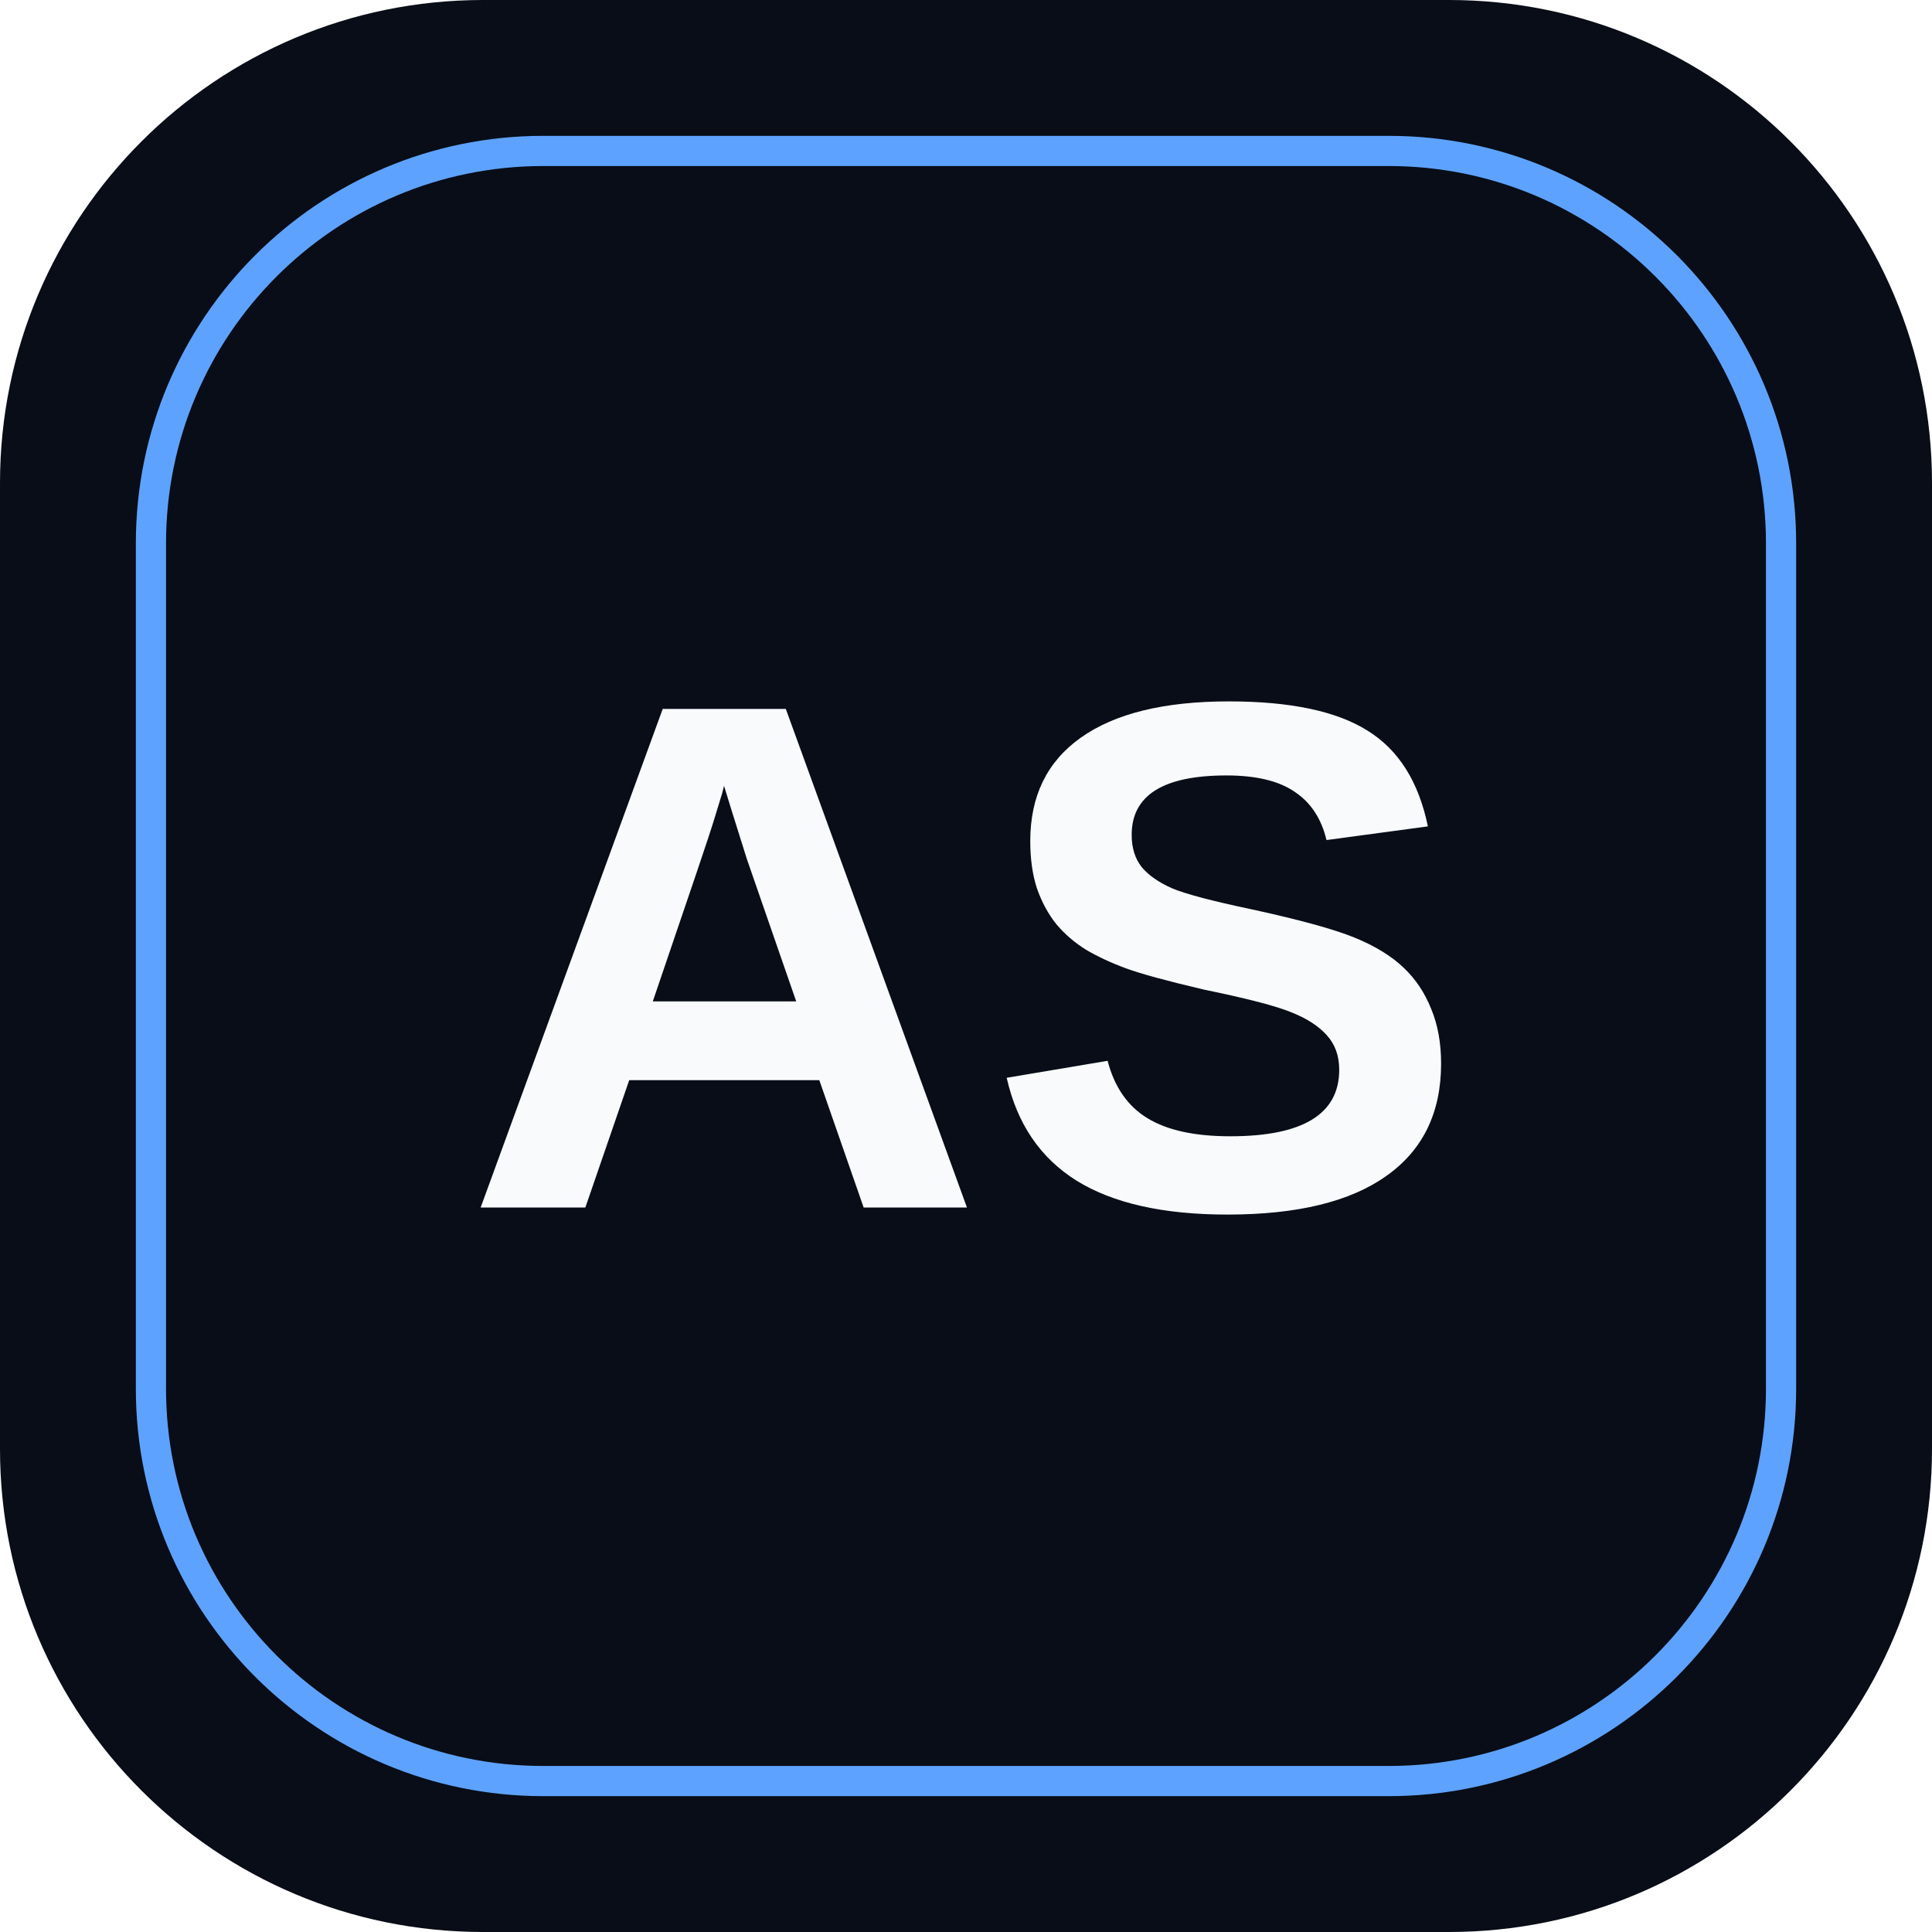
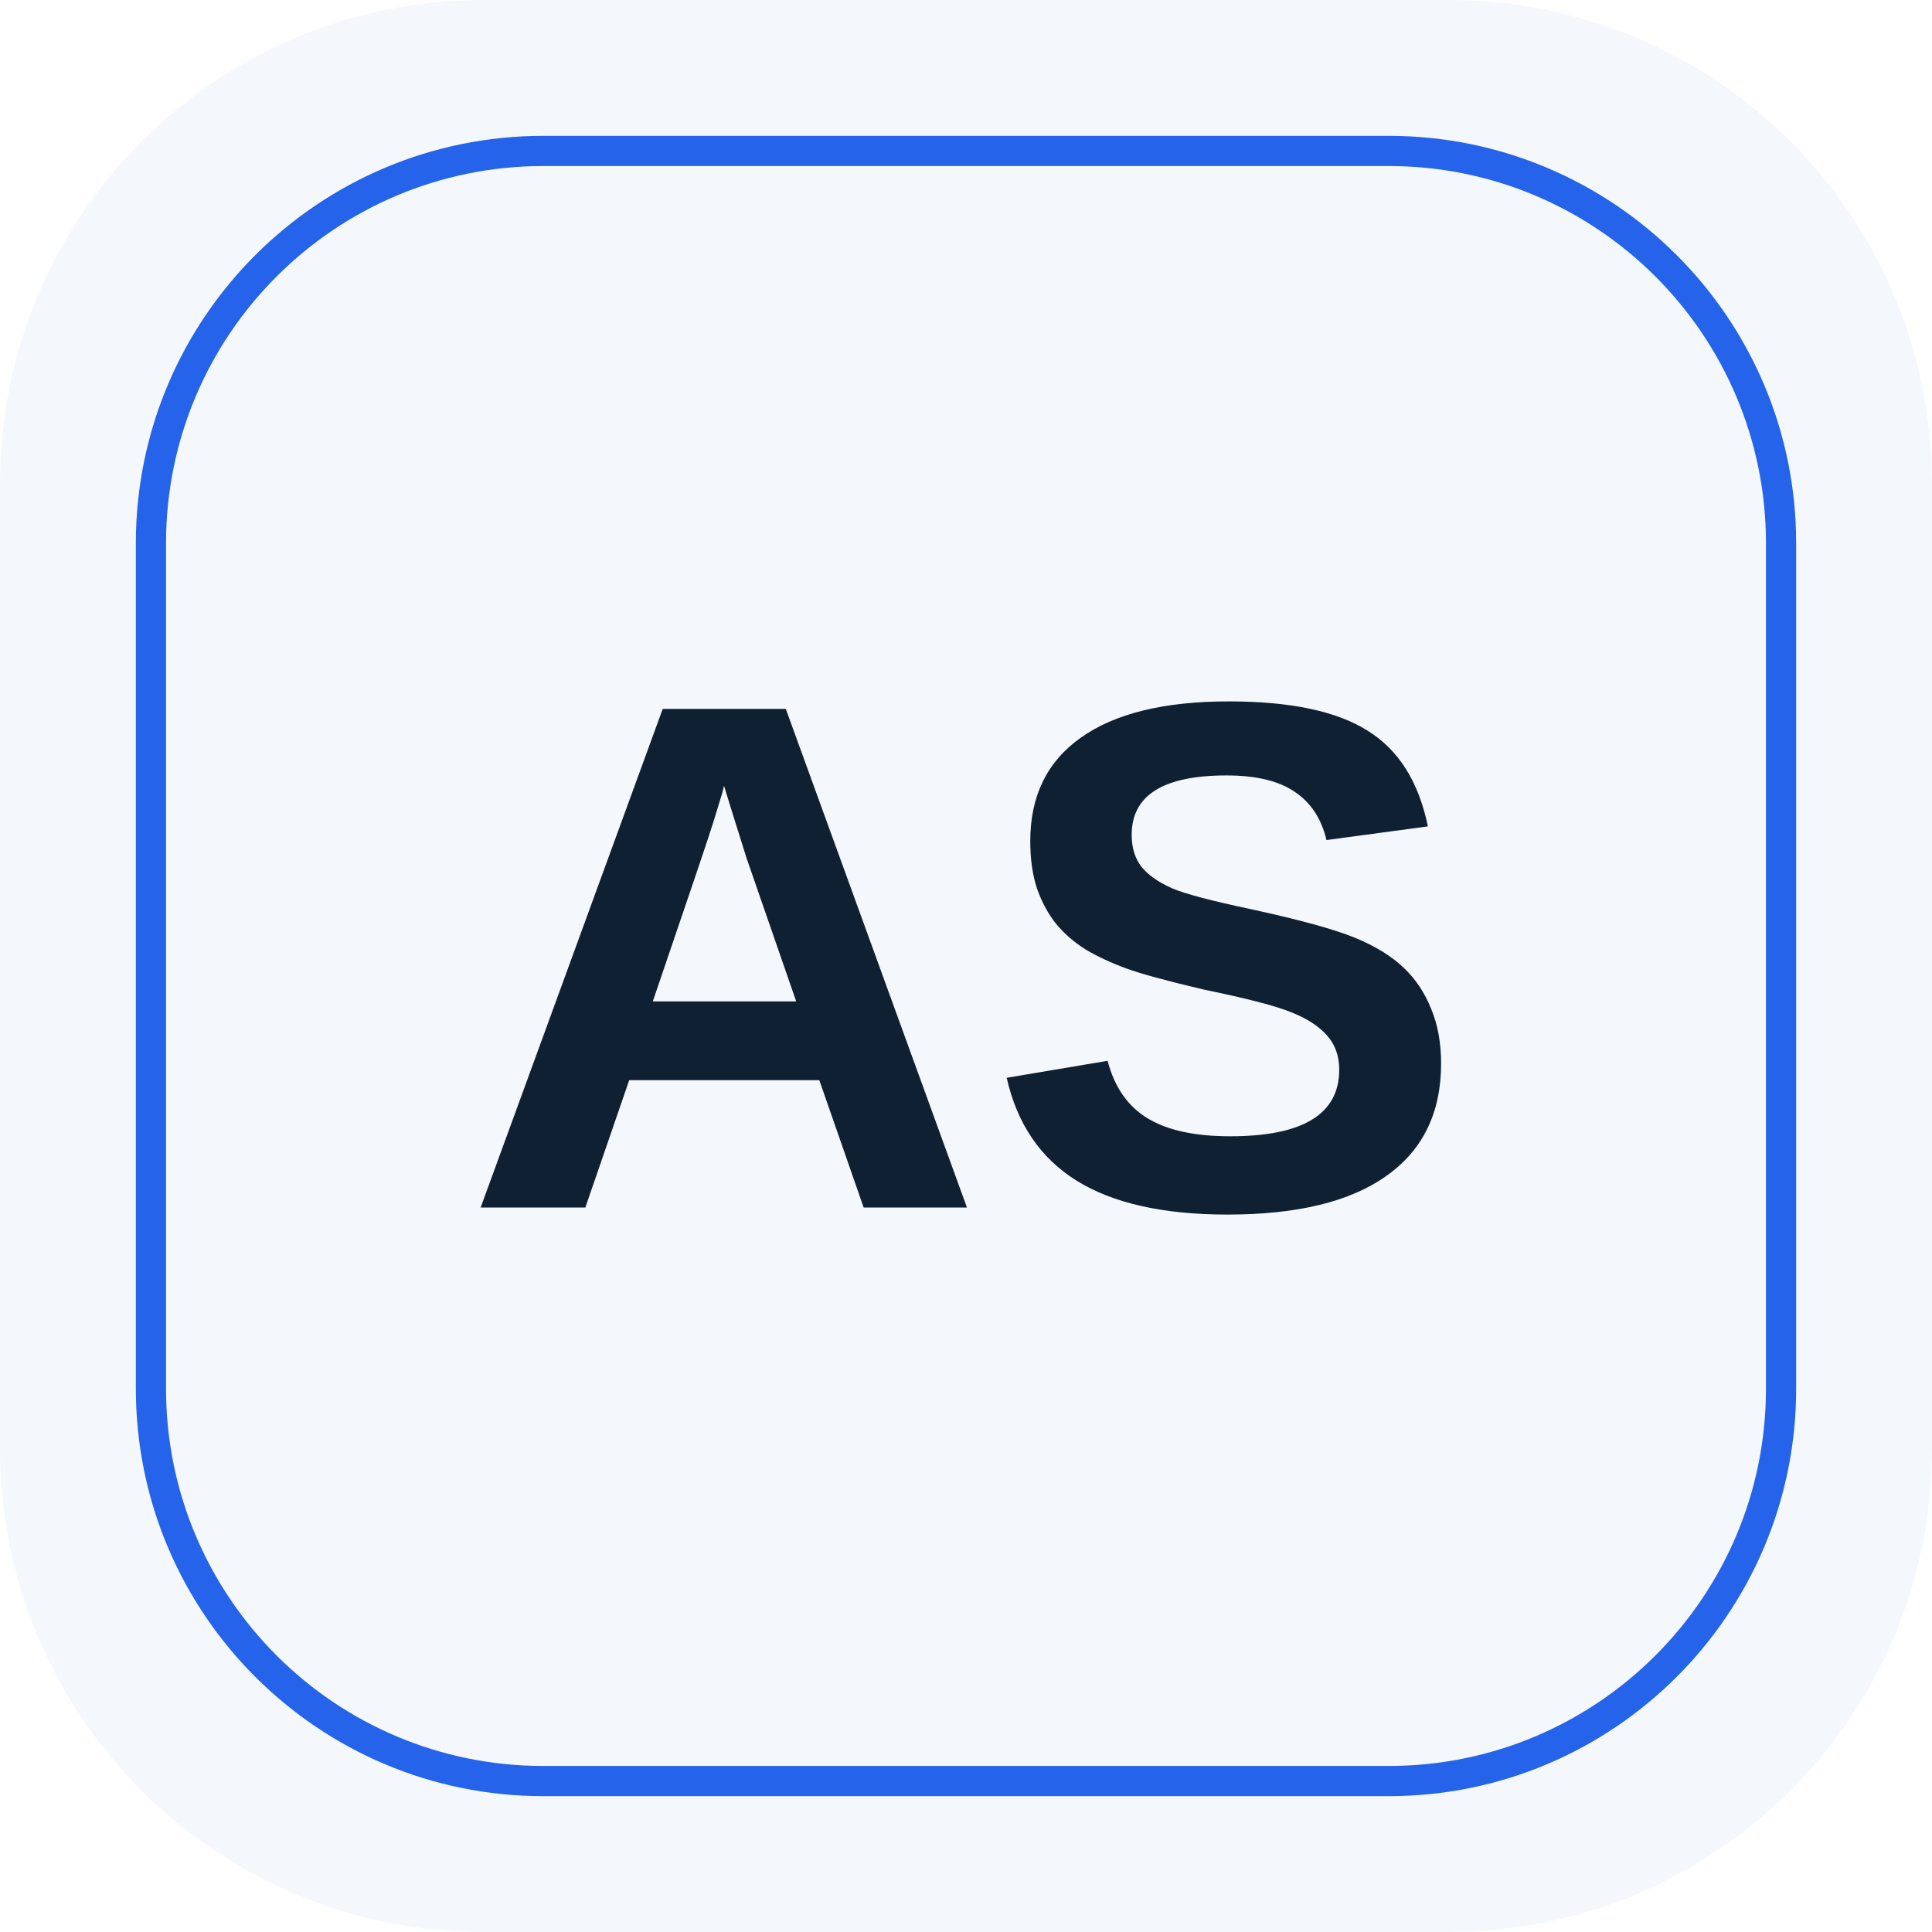
<svg xmlns="http://www.w3.org/2000/svg" viewBox="0 0 64 64">
-   <rect width="64" height="64" rx="16" fill="#080d17" />
-   <rect x="5" y="5" width="54" height="54" rx="13" fill="none" stroke="#5ea2ff" />
-   <text x="32" y="40" text-anchor="middle" fill="#f8fafc" font-family="Arial" font-size="24" font-weight="700">AS</text>
+   <rect width="64" height="64" rx="16" fill="#f4f8fd" />
+   <rect x="5" y="5" width="54" height="54" rx="13" fill="none" stroke="#2563eb" />
+   <text x="32" y="40" text-anchor="middle" fill="#102033" font-family="Arial" font-size="24" font-weight="700">AS</text>
</svg>
